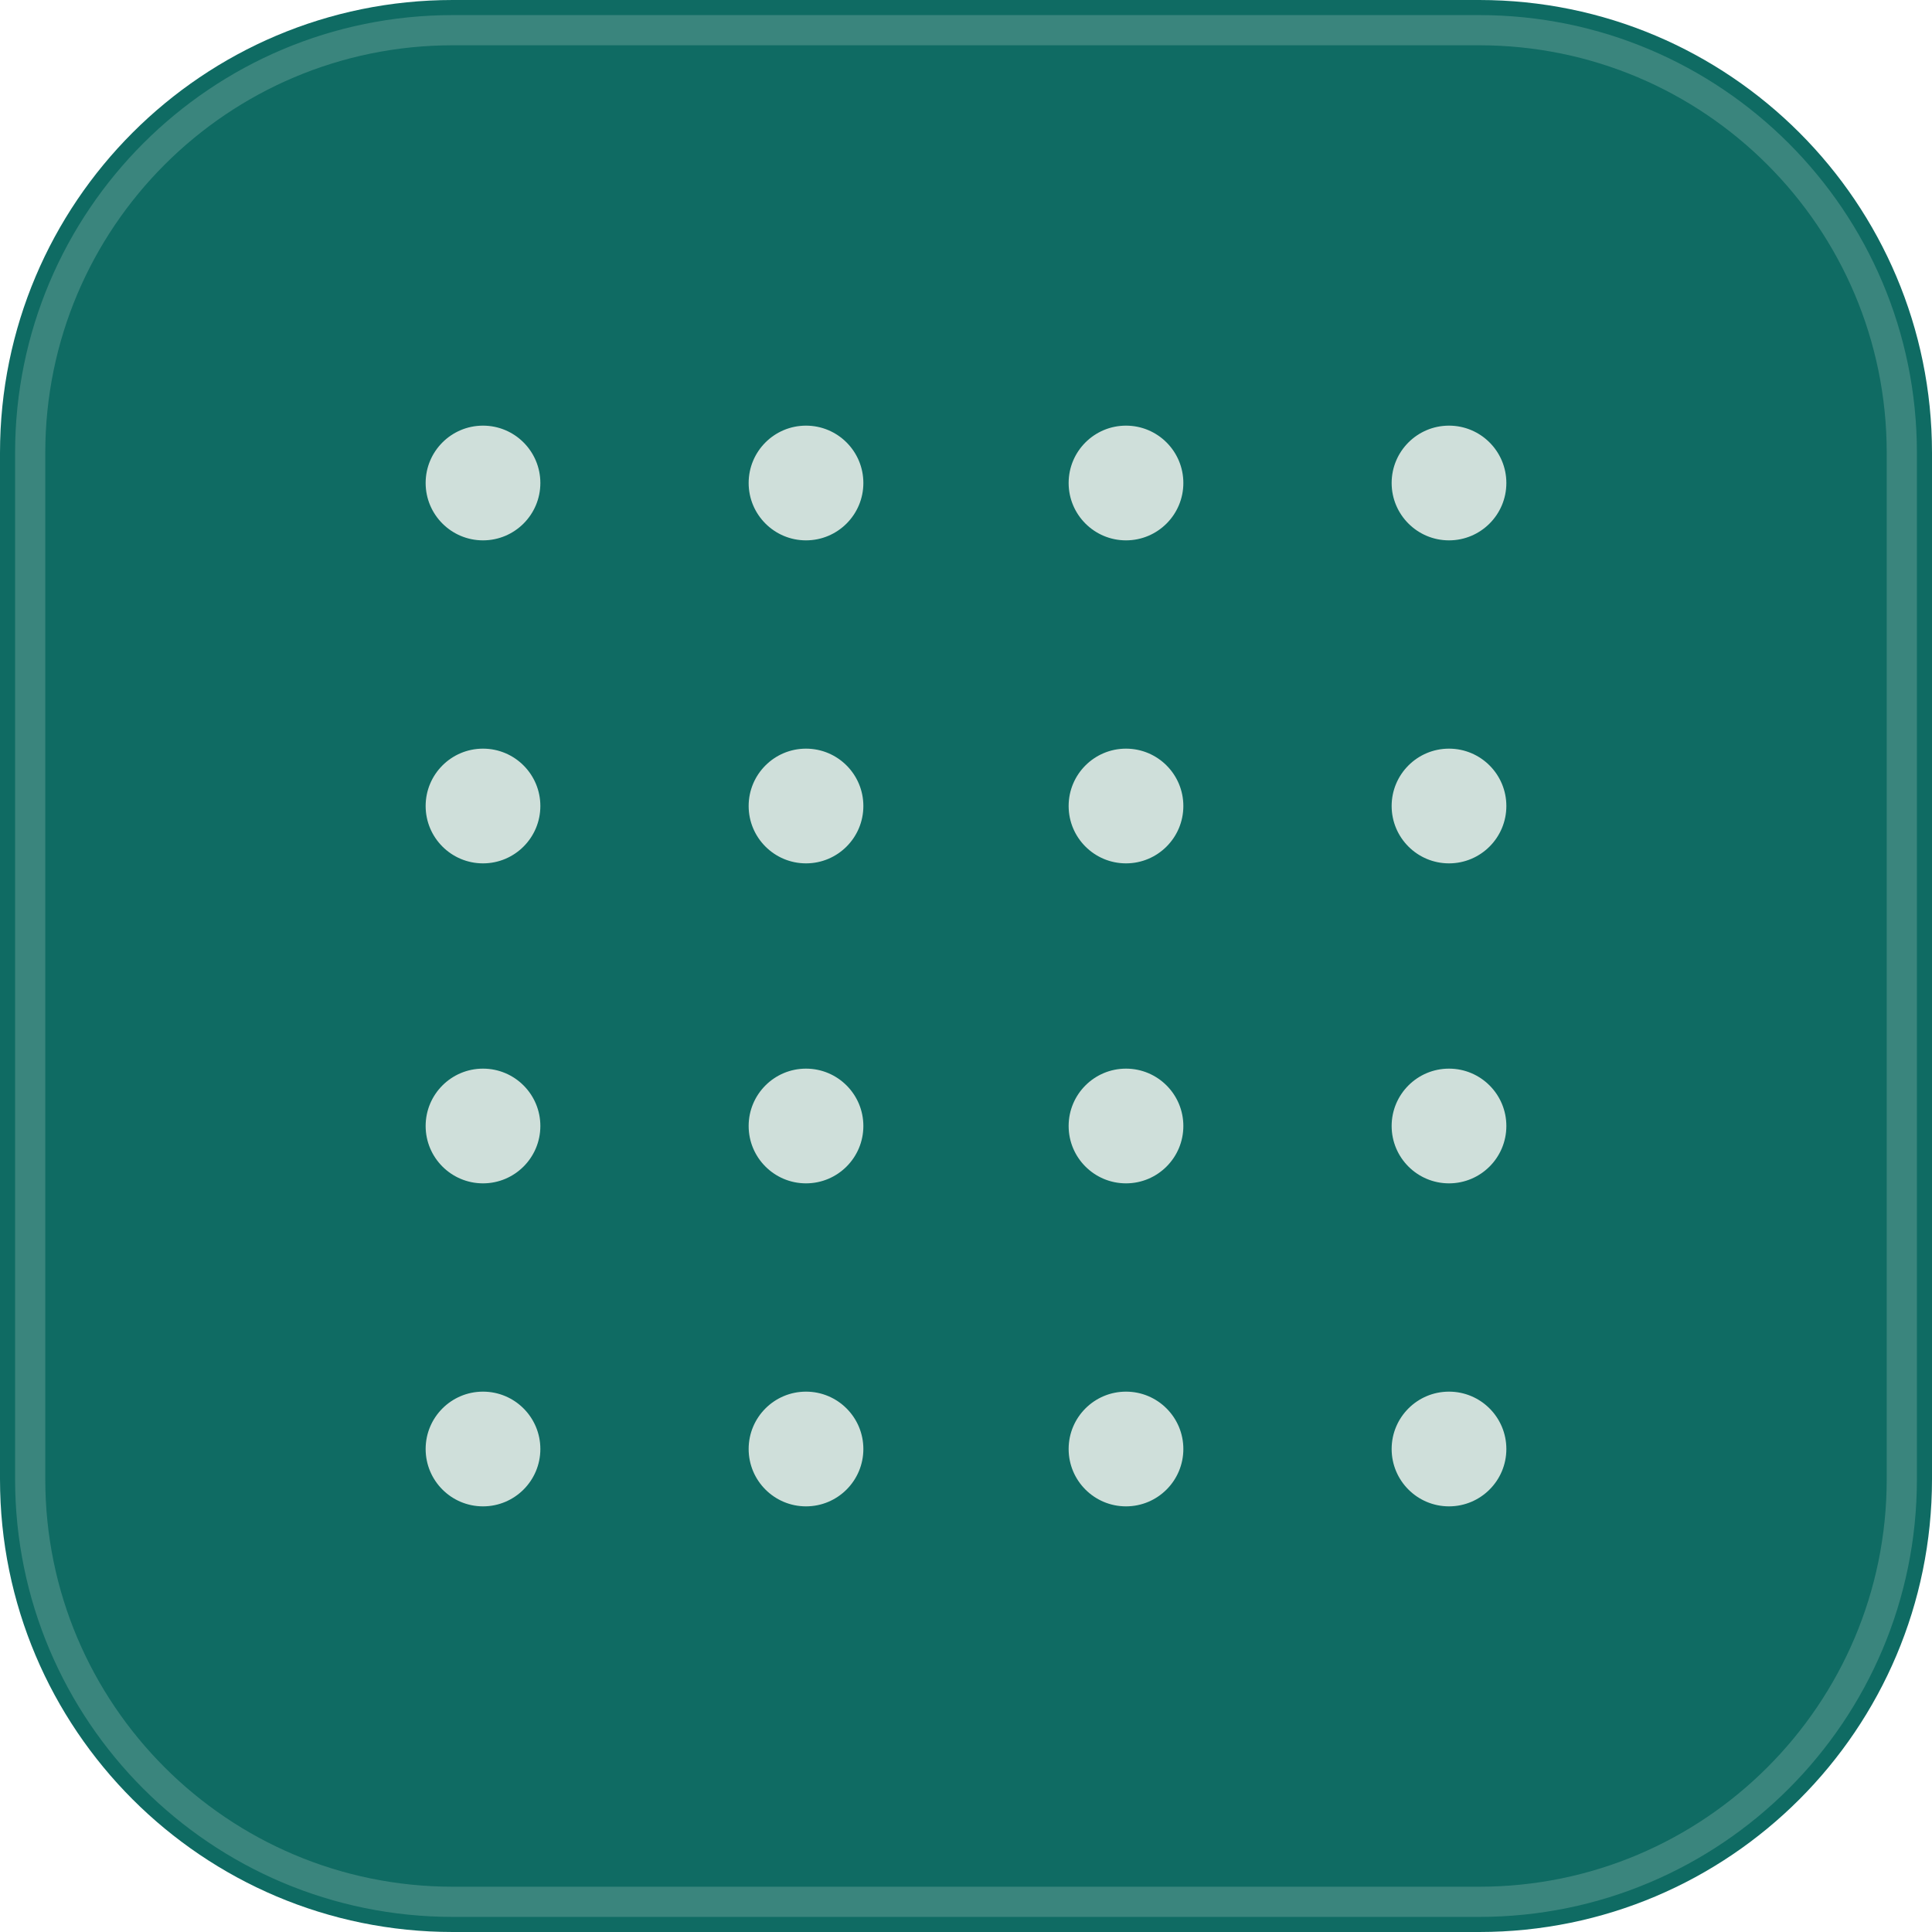
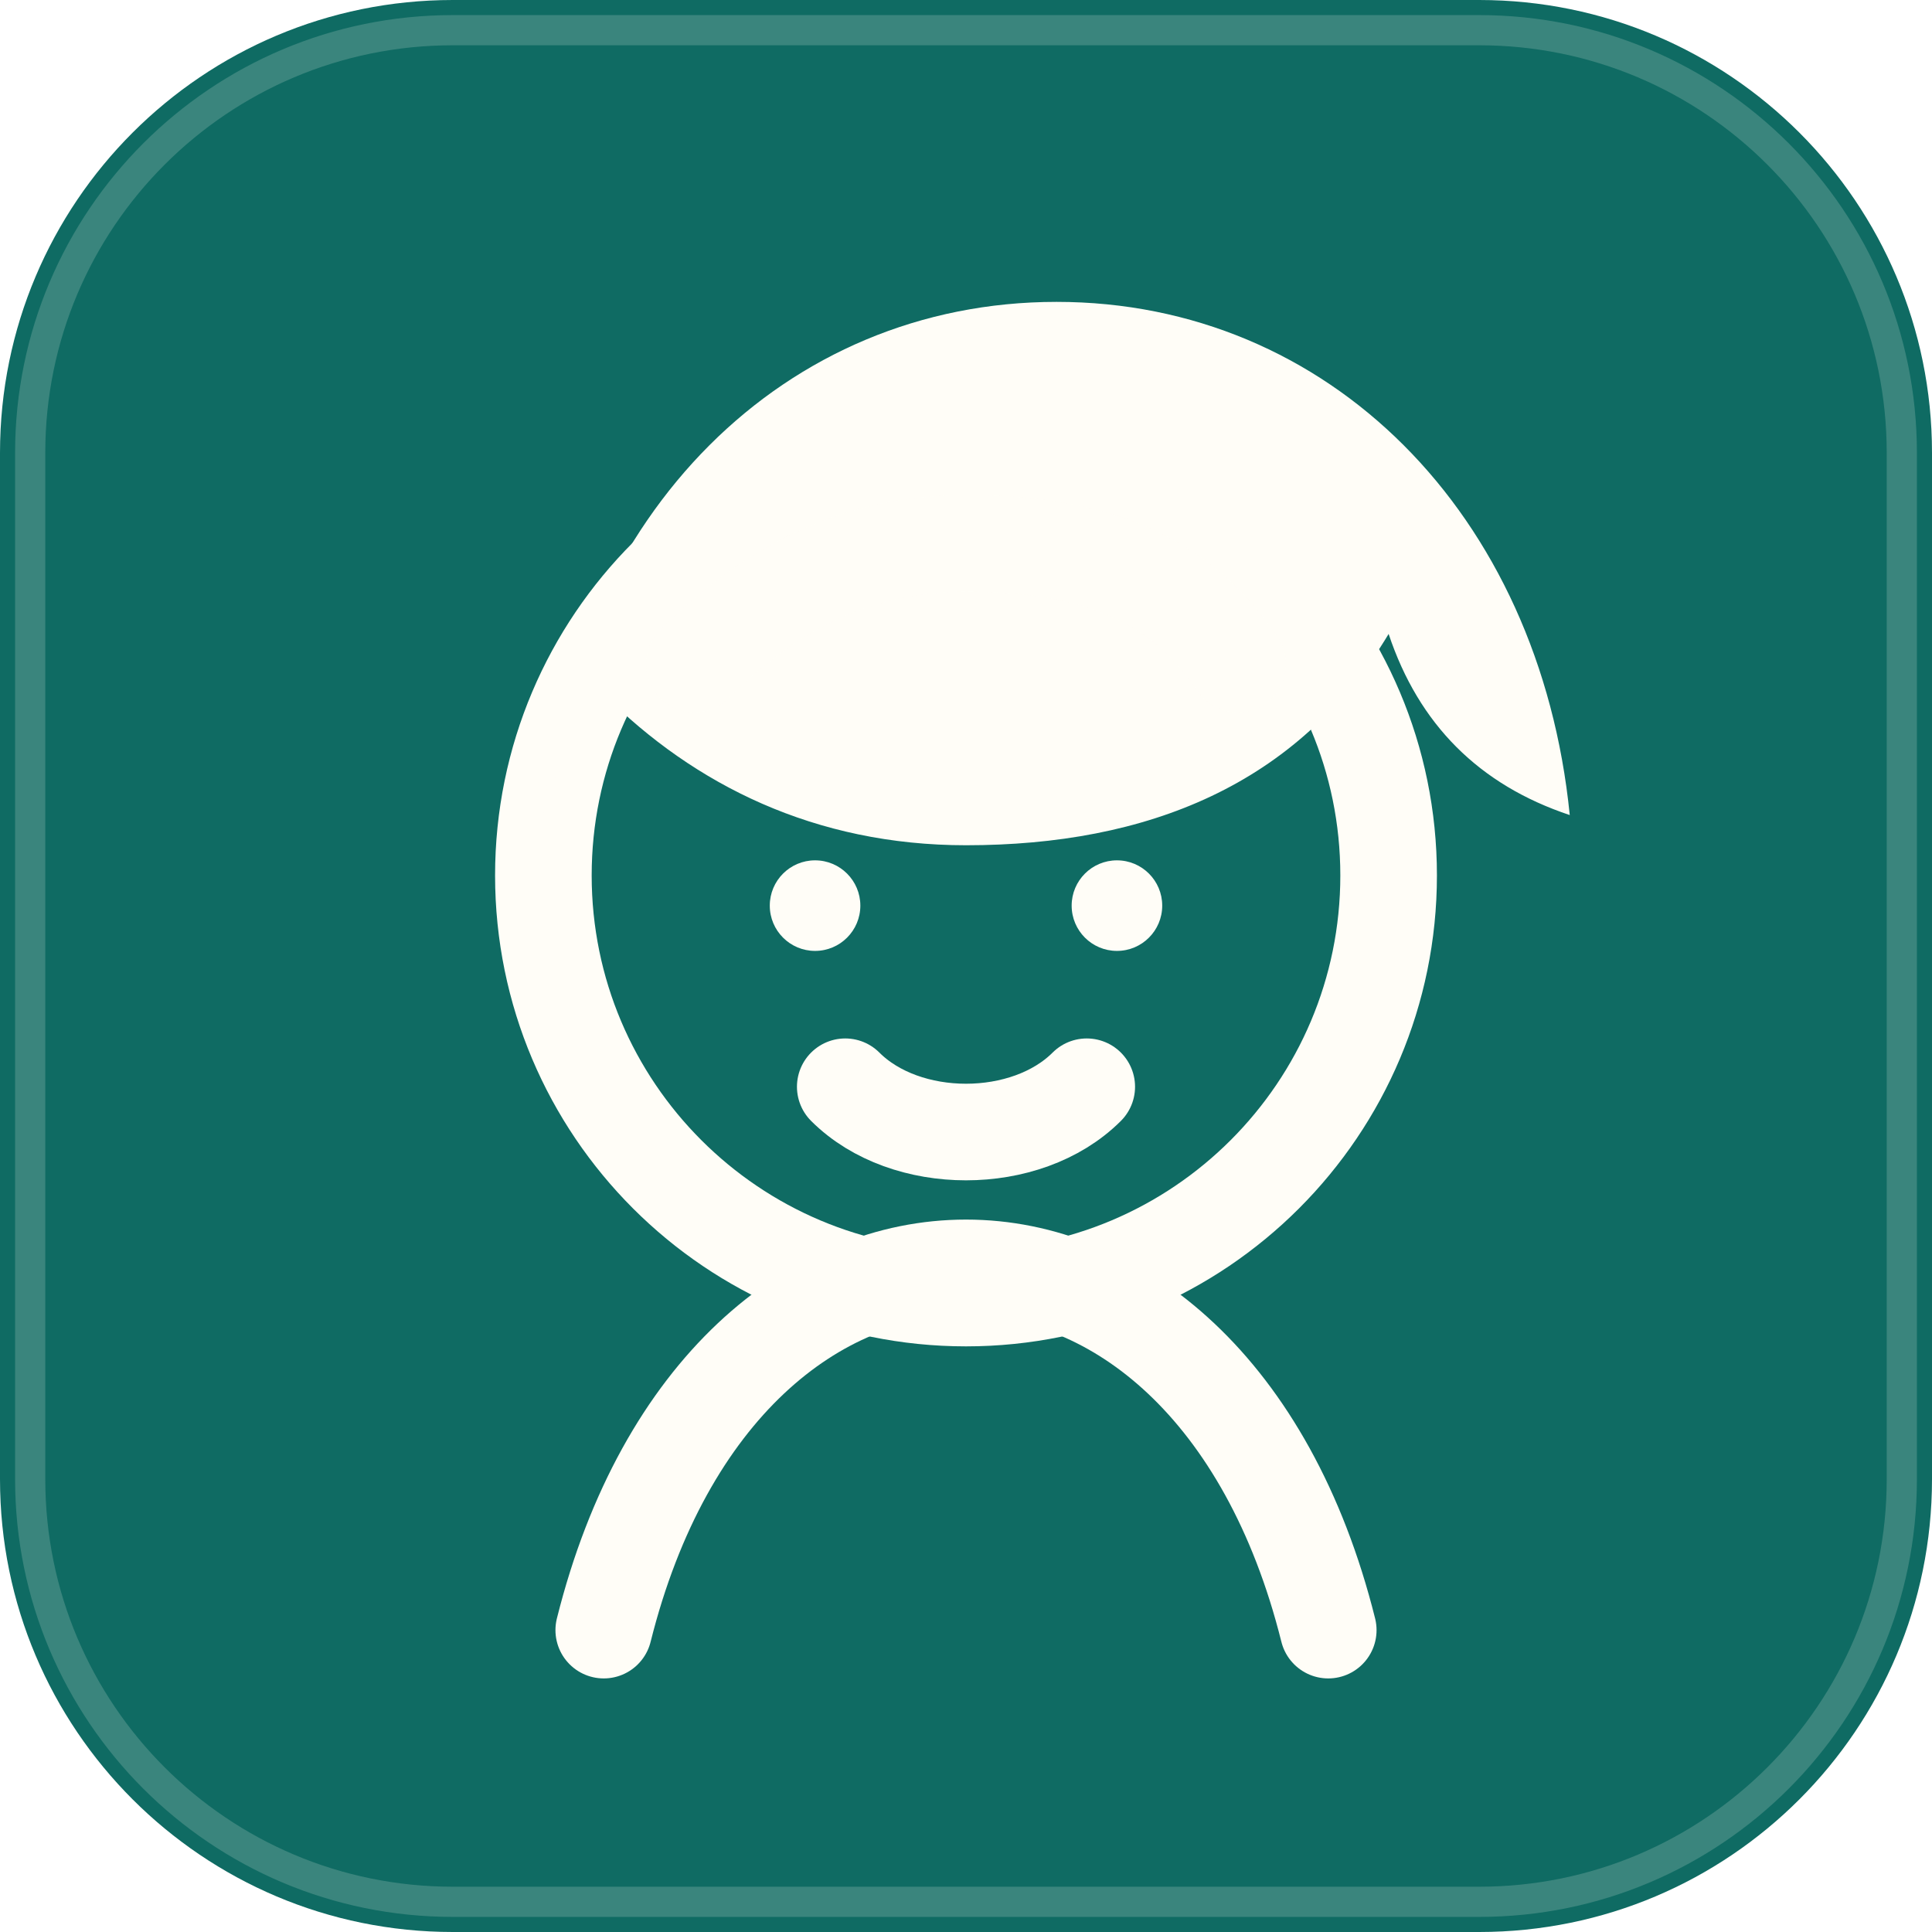
- <svg xmlns="http://www.w3.org/2000/svg" viewBox="0 0 64 64" role="img" aria-label="Life">
+ <svg xmlns="http://www.w3.org/2000/svg" viewBox="0 0 64 64" role="img" aria-label="Life 小孩头像">
  <rect width="64" height="64" rx="15" fill="#0F6B63" />
  <rect x="1" y="1" width="62" height="62" rx="14" fill="none" stroke="#FFFDF7" stroke-opacity=".18" />
  <g fill="none" stroke="#FFFDF7" stroke-width="3.2" stroke-linecap="round" stroke-linejoin="round">
-     <g fill="#FFFDF7" stroke="none">
-       <circle cx="16" cy="16" r="1.9" opacity=".8" />
-       <circle cx="26.7" cy="16" r="1.9" opacity=".8" />
-       <circle cx="37.3" cy="16" r="1.9" opacity=".8" />
-       <circle cx="48" cy="16" r="1.9" opacity=".8" />
-       <circle cx="16" cy="26.7" r="1.9" opacity=".8" />
-       <circle cx="26.7" cy="26.7" r="1.9" opacity=".8" />
-       <circle cx="37.3" cy="26.7" r="1.9" opacity=".8" />
-       <circle cx="48" cy="26.7" r="1.9" opacity=".8" />
-       <circle cx="16" cy="37.3" r="1.9" opacity=".8" />
-       <circle cx="26.7" cy="37.3" r="1.9" opacity=".8" />
-       <circle cx="37.3" cy="37.3" r="1.9" opacity=".8" />
-       <circle cx="48" cy="37.3" r="1.9" opacity=".8" />
-       <circle cx="16" cy="48" r="1.9" opacity=".8" />
-       <circle cx="26.7" cy="48" r="1.9" opacity=".8" />
-       <circle cx="37.3" cy="48" r="1.9" opacity=".8" />
-       <circle cx="48" cy="48" r="1.9" opacity=".8" />
-     </g>
+     <circle cx="32" cy="29" r="14" />
+     <path d="M18 27c1-10 8-17 17-17s16 7 17 17c-3-1-5-3-6-6-3 5-8 7-14 7-5 0-9-2-12-5-1 2-2 3-2 4z" fill="#FFFDF7" stroke="none" />
+     <circle cx="27" cy="30" r="1.5" fill="#FFFDF7" stroke="none" />
+     <circle cx="37" cy="30" r="1.5" fill="#FFFDF7" stroke="none" />
+     <path d="M28 36c2 2 6 2 8 0" />
+     <path d="M20 54c2-8 7-12 12-12s10 4 12 12" />
+     <path d="M23 22c3-3 6-4 9-4 4 0 7 1 9 4" opacity=".55" />
  </g>
</svg>
